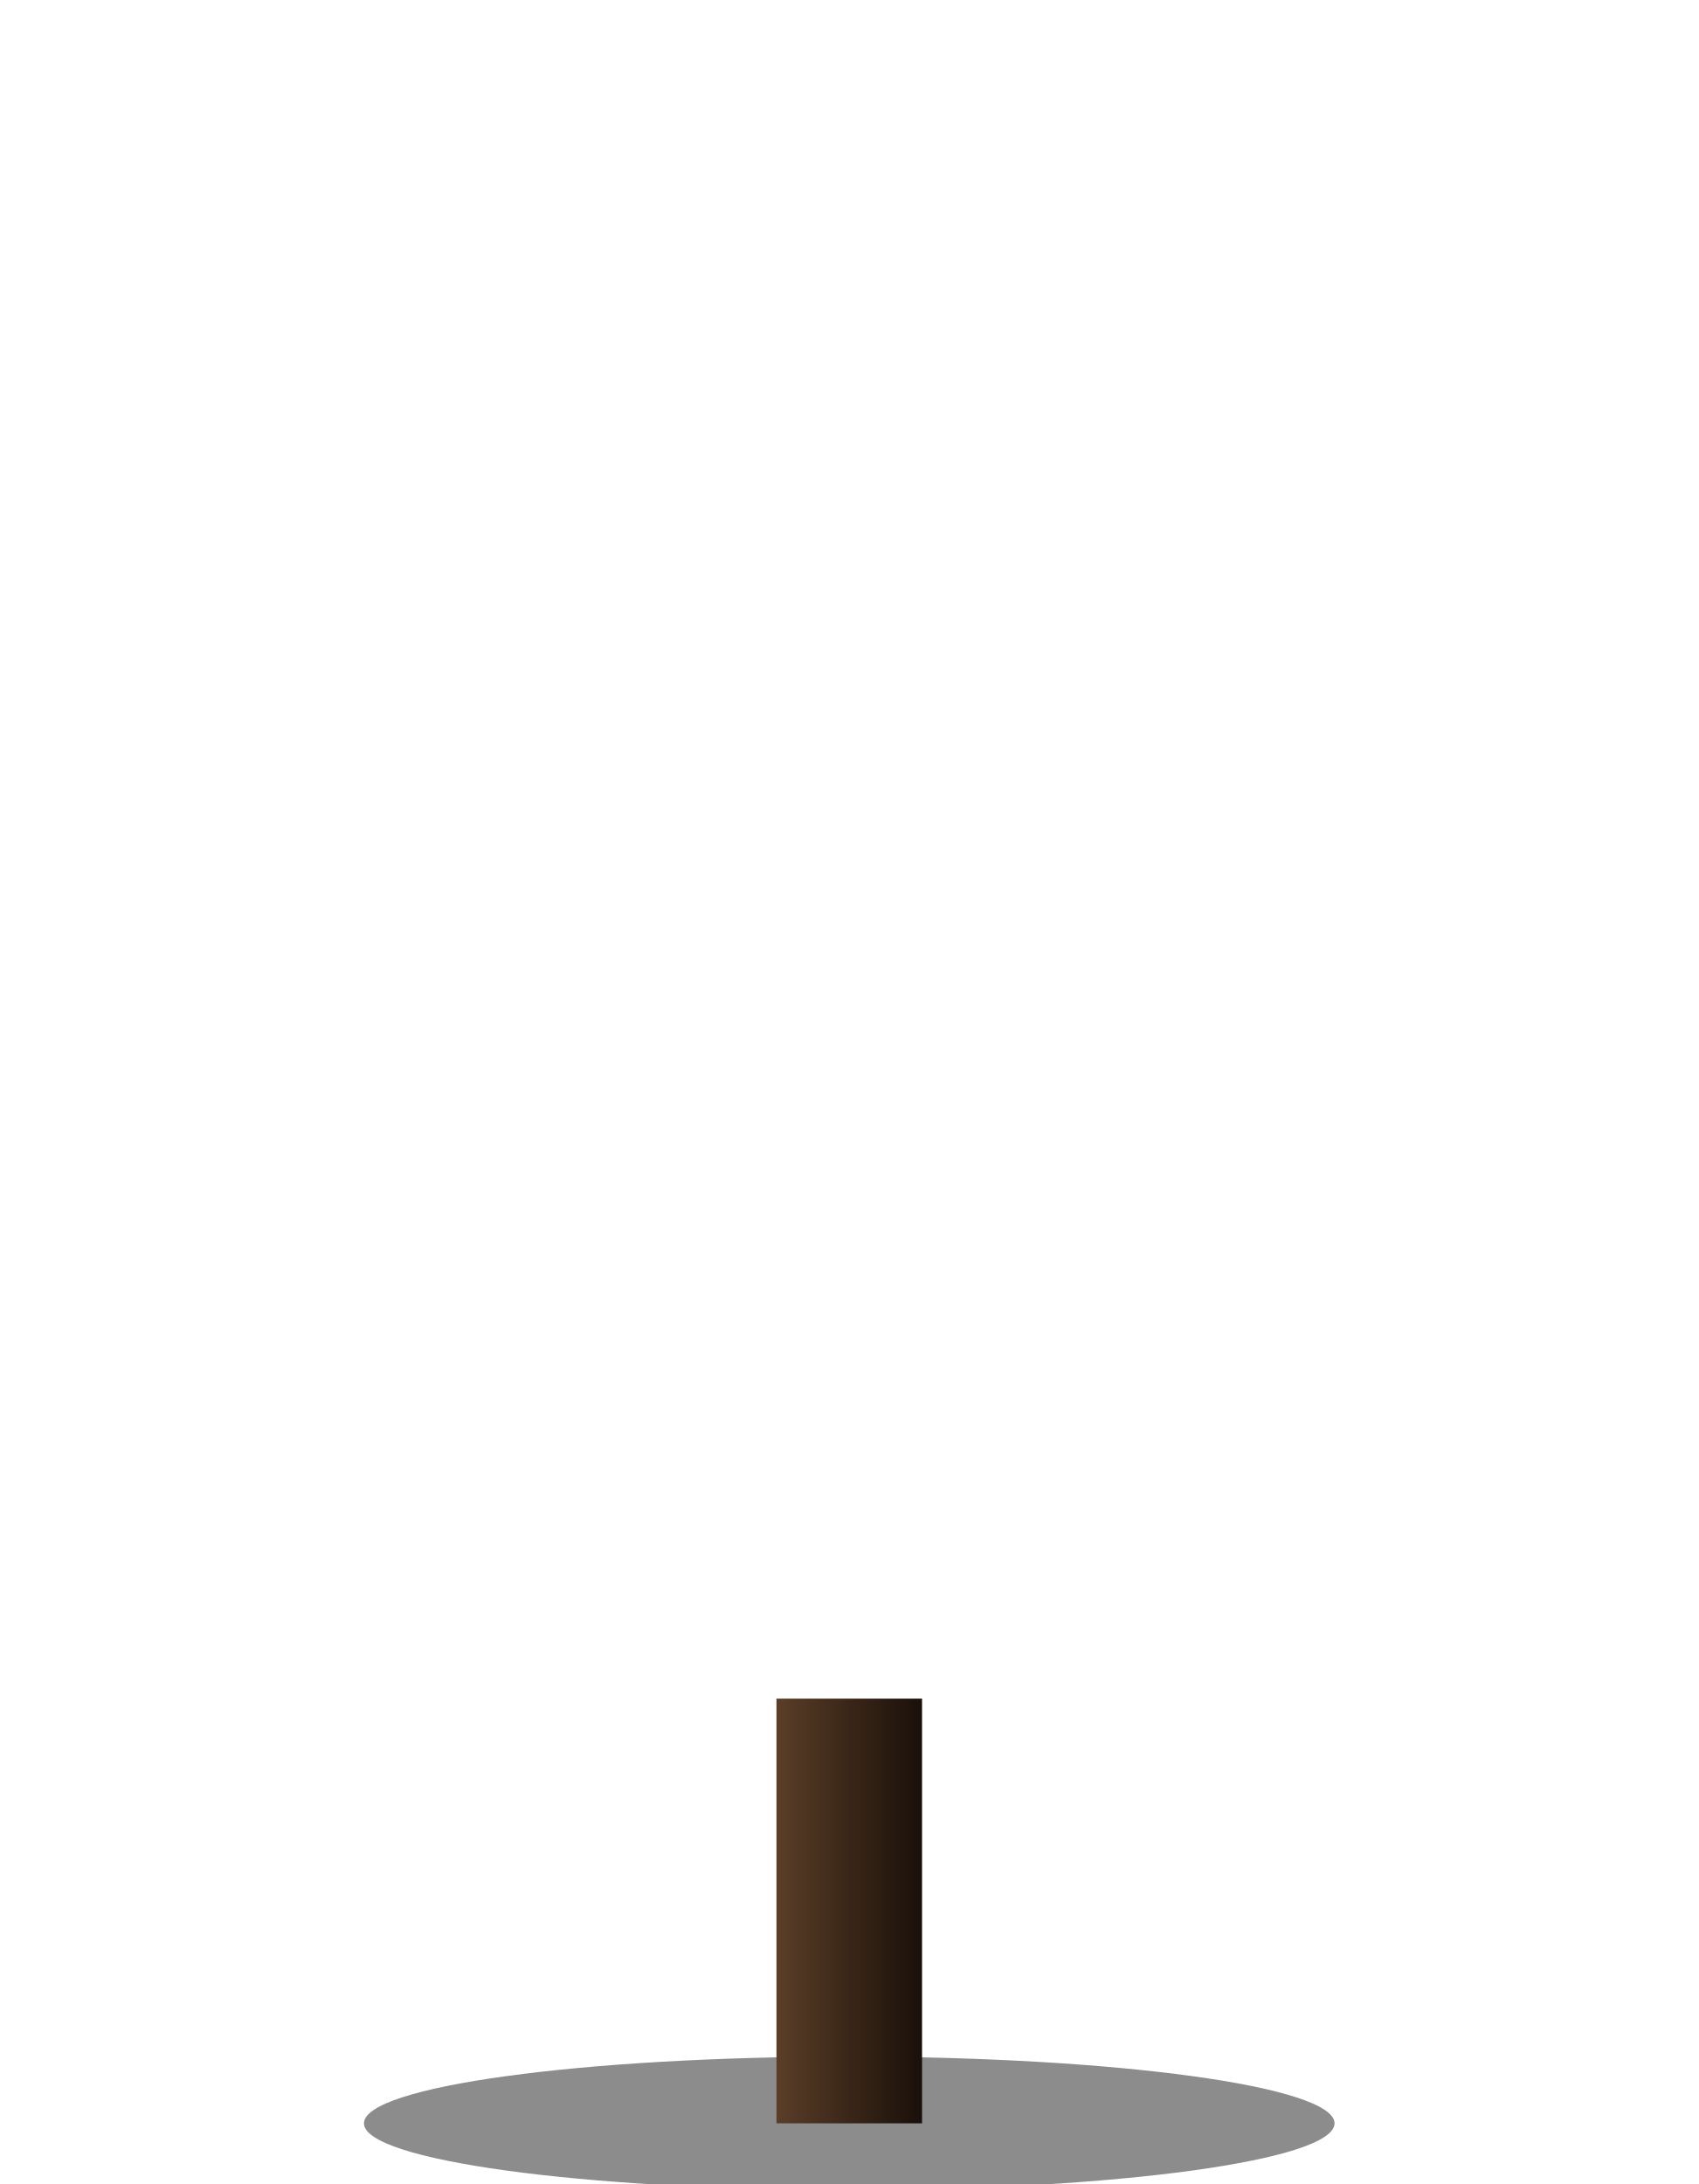
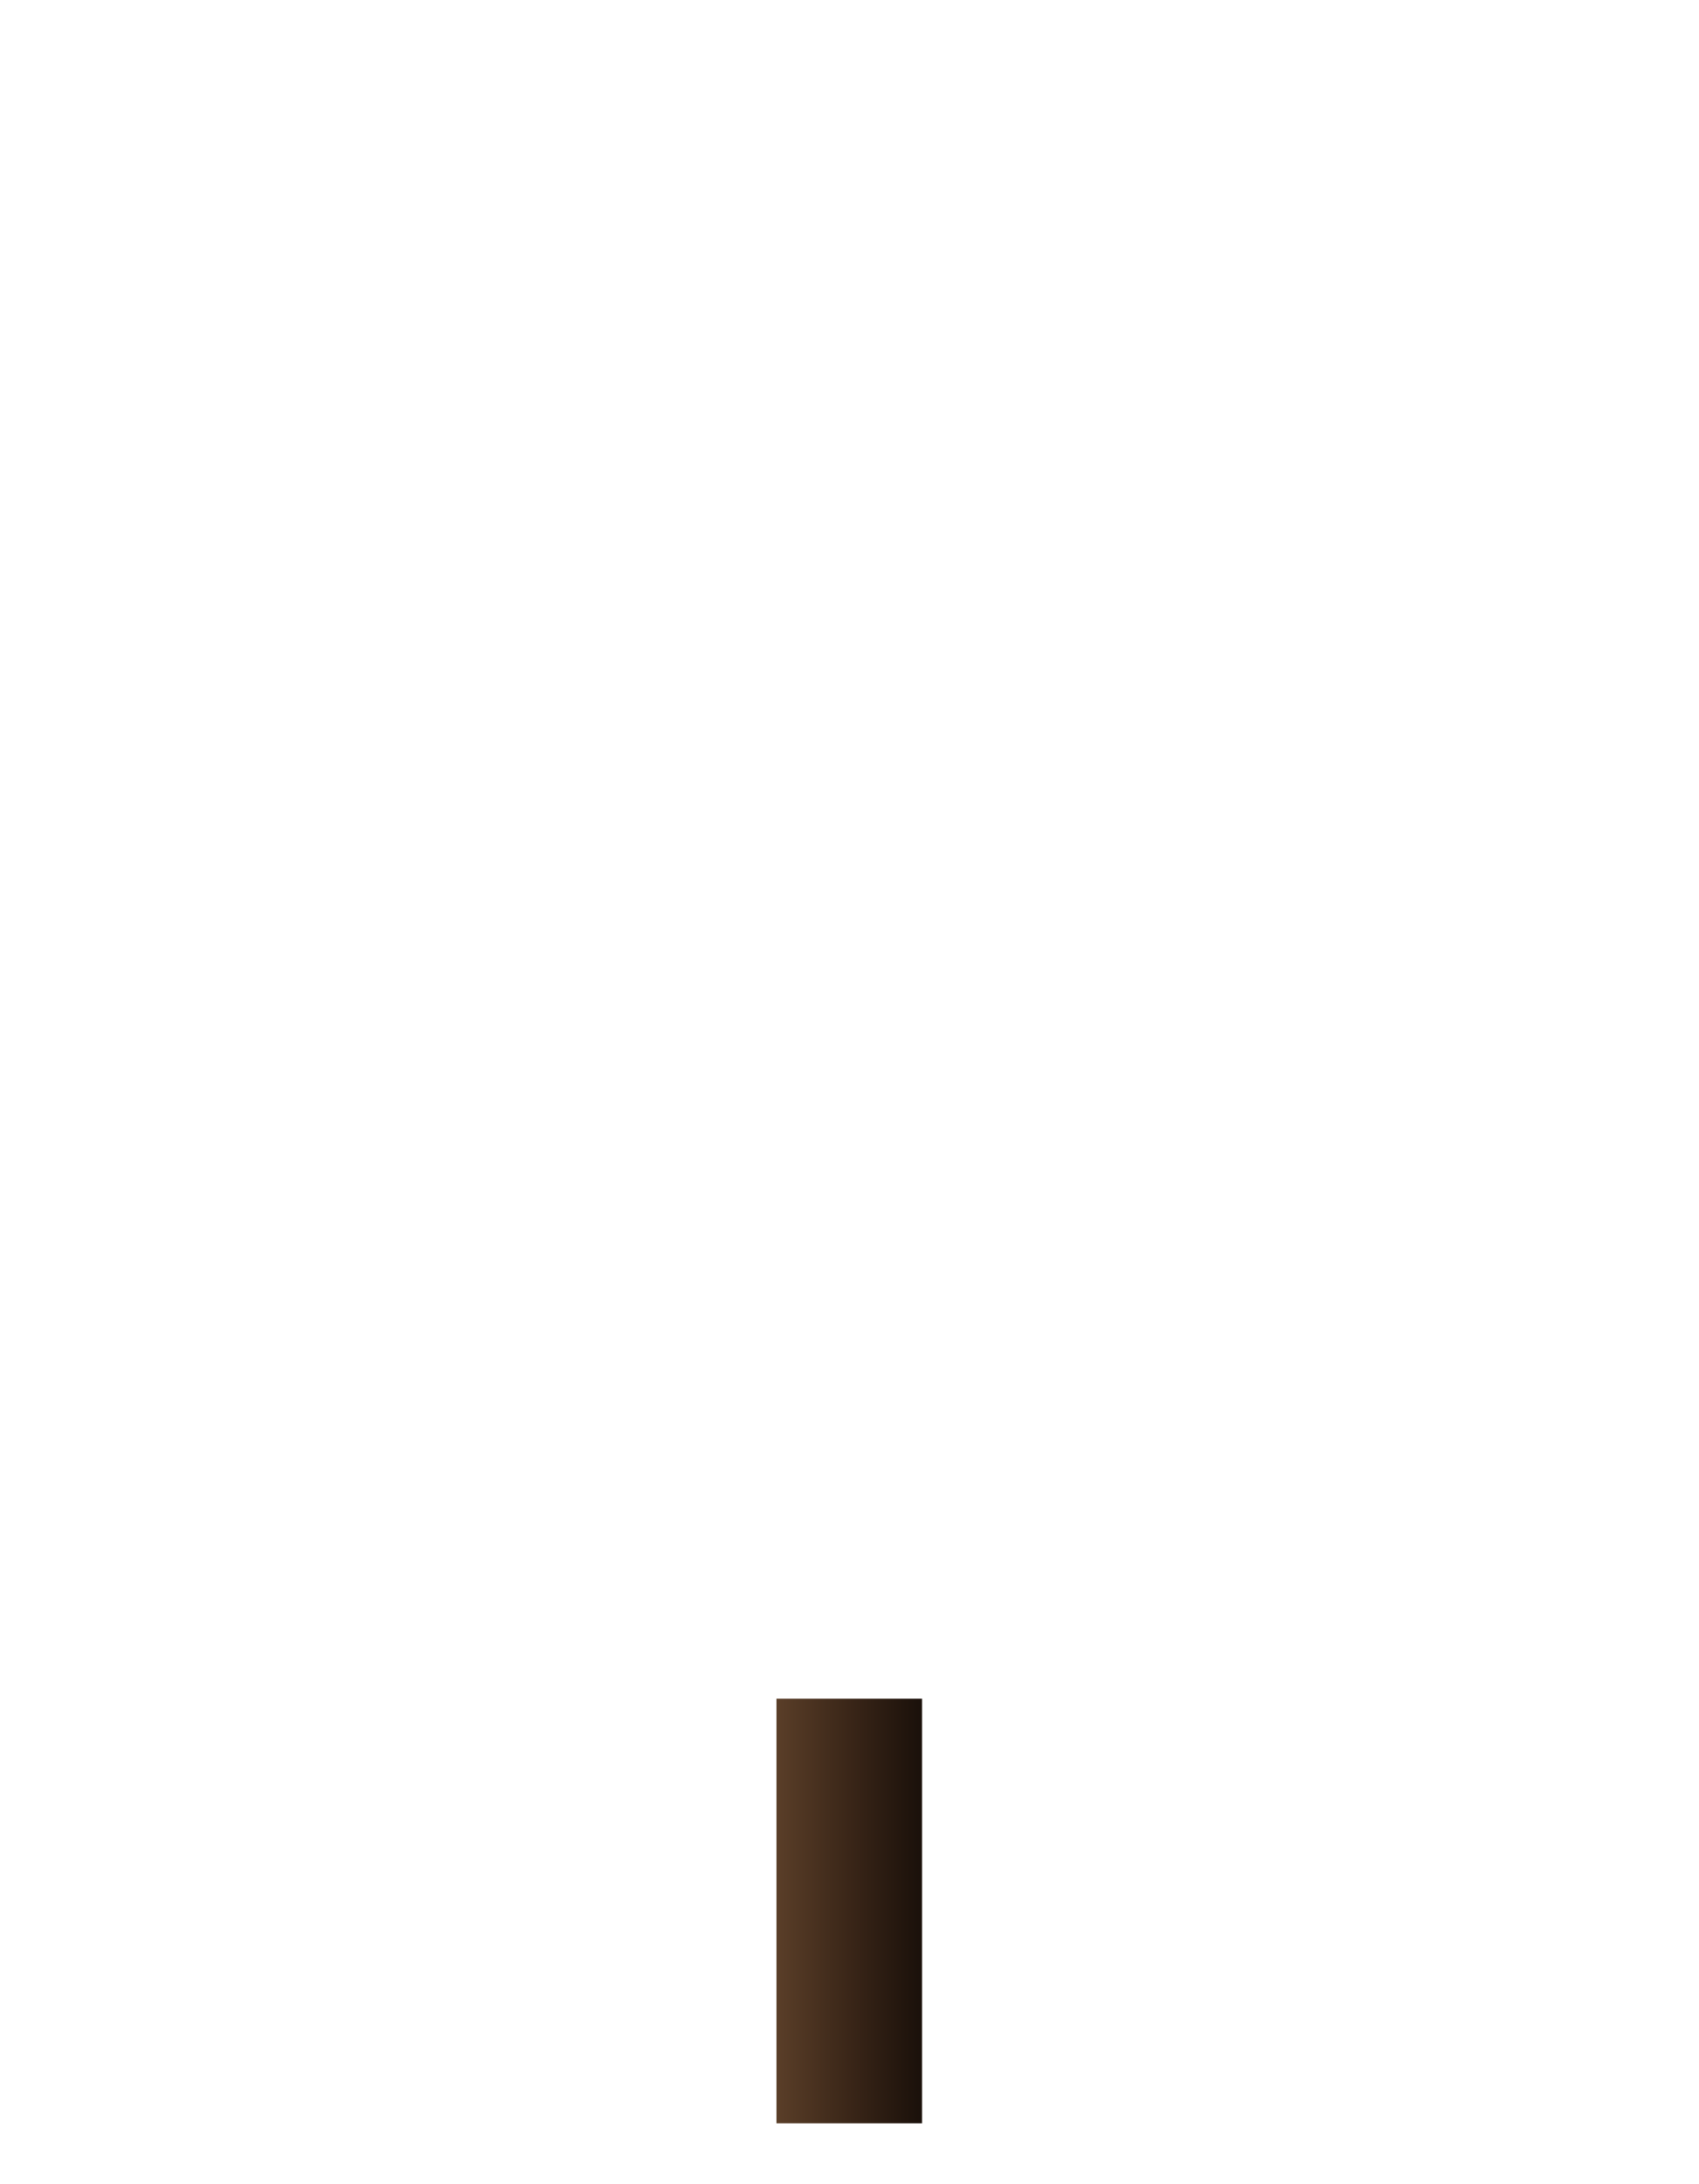
<svg xmlns="http://www.w3.org/2000/svg" viewBox="0 0 280 360" width="280" height="360">
  <defs>
    <linearGradient id="spa_trunk" x1="0" y1="0" x2="1" y2="0">
      <stop offset="0" stop-color="#5a3e28" />
      <stop offset="0.5" stop-color="#3a2618" />
      <stop offset="1" stop-color="#1a100a" />
    </linearGradient>
  </defs>
-   <ellipse cx="140" cy="350" rx="80" ry="11" fill="#000" opacity="0.45" />
  <rect x="128" y="280" width="24" height="70" fill="url(#spa_trunk)" />
</svg>
